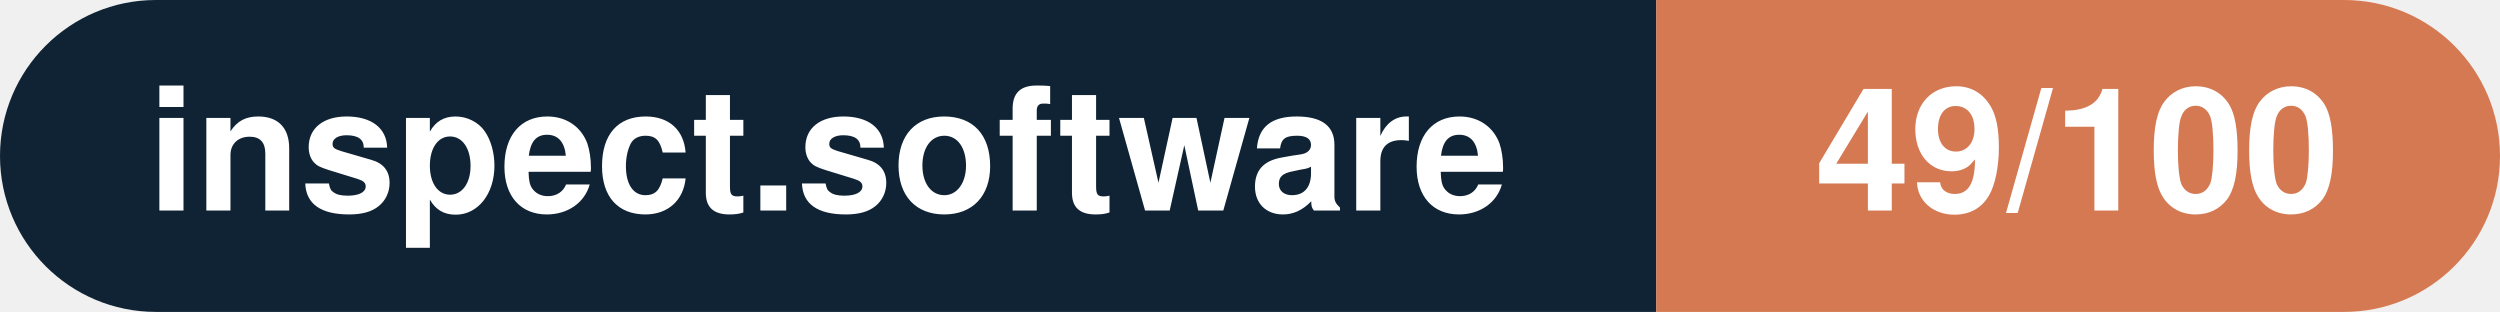
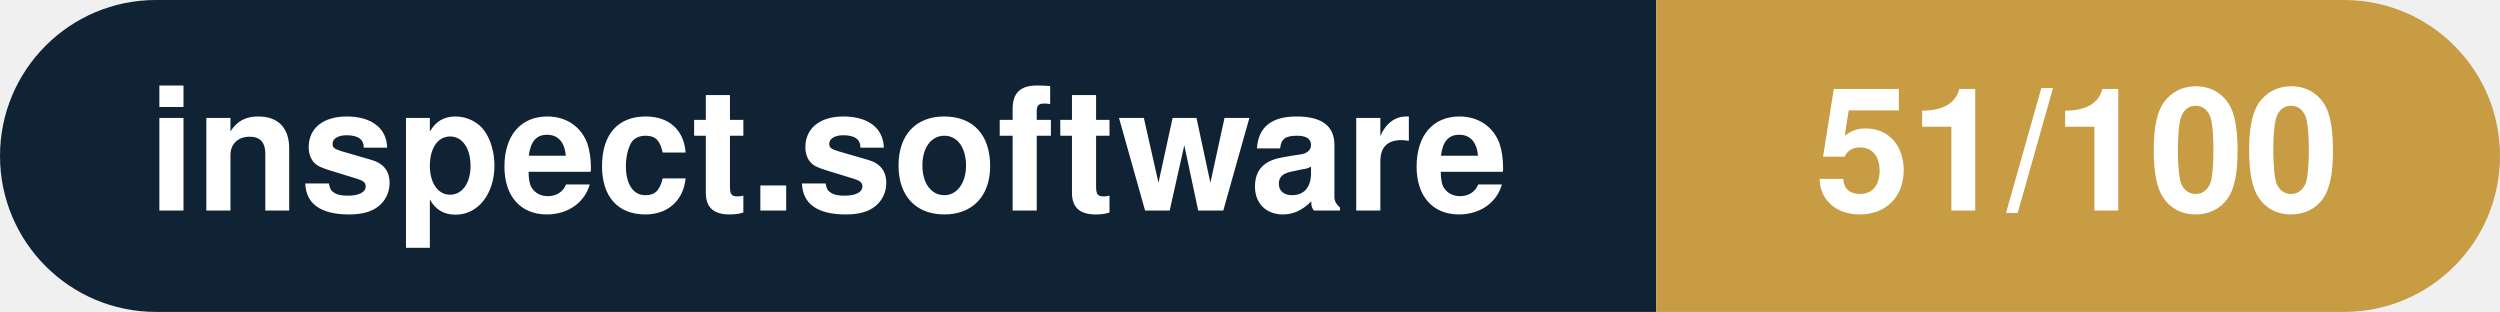
- <svg xmlns="http://www.w3.org/2000/svg" width="160.3" height="20" viewBox="0 0 160.3 20" role="img" aria-label="inspect.software: 49/100">
+ <svg xmlns="http://www.w3.org/2000/svg" width="160.3" height="20" viewBox="0 0 160.3 20" role="img" aria-label="inspect.software: 51/100">
  <clipPath id="rnd">
    <rect width="160.3" height="20" rx="10.0" fill="#fff" />
  </clipPath>
  <g clip-path="url(#rnd)">
    <rect width="106.2" height="20" fill="#0f2335" />
-     <rect x="106.2" width="54.1" height="20" fill="#d57953" />
+     <rect x="106.2" width="54.1" height="20" fill="#c79c43" />
  </g>
  <g fill="#fff" text-anchor="middle" font-family="Helvetica Neue,Helvetica,Arial,sans-serif" font-size="11">
    <text x="53.1" y="13.5" font-weight="600">inspect.software</text>
-     <text x="133.2" y="13.5" font-weight="700">49/100</text>
+     <text x="133.2" y="13.5" font-weight="700">51/100</text>
  </g>
</svg>
